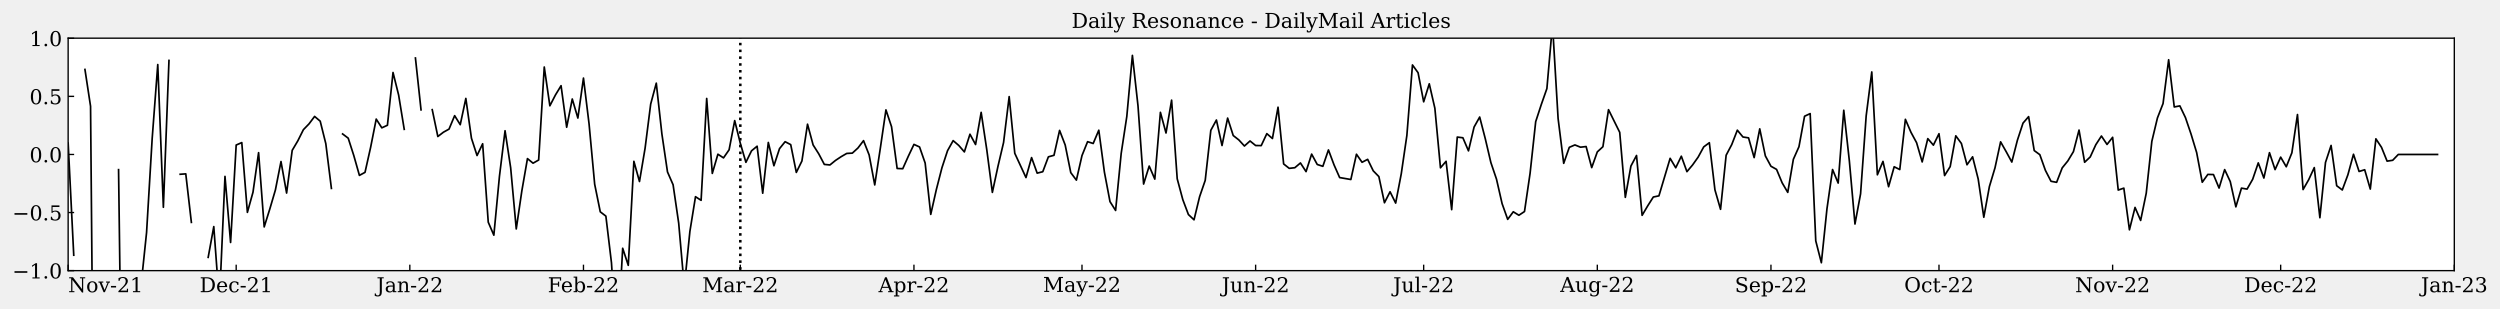
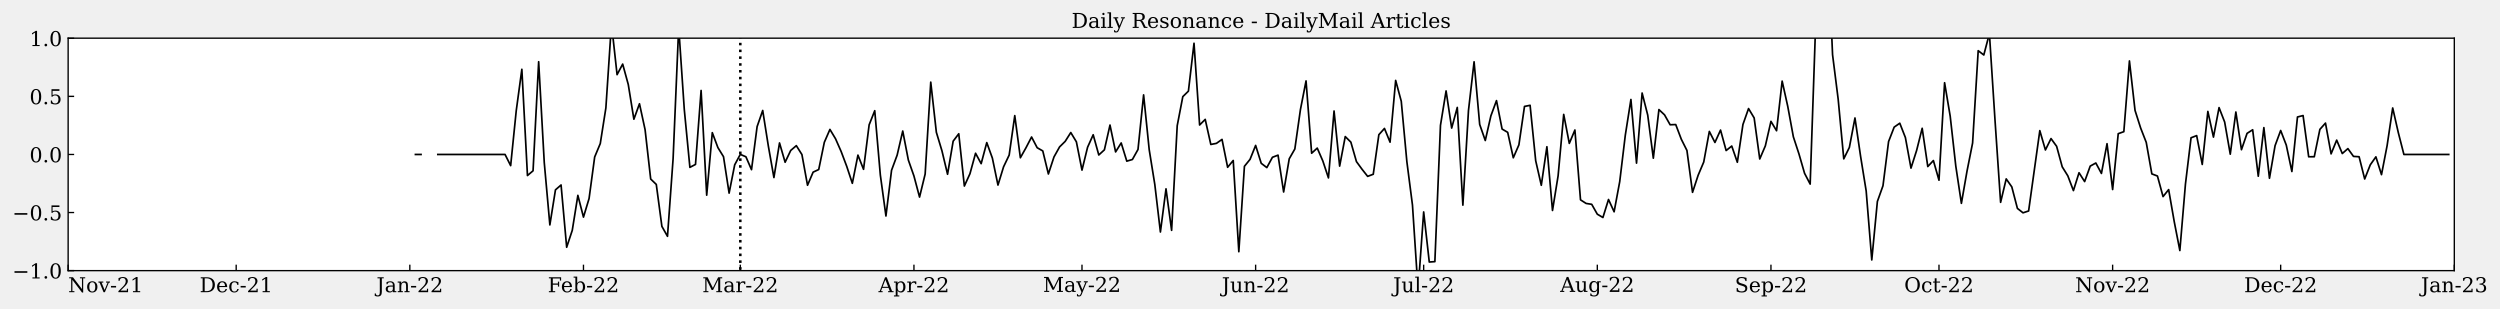
<svg xmlns="http://www.w3.org/2000/svg" xmlns:xlink="http://www.w3.org/1999/xlink" width="1461.55pt" height="180.532pt" viewBox="0 0 1461.55 180.532" version="1.1">
  <defs>
    <style type="text/css">*{stroke-linejoin: round; stroke-linecap: butt}</style>
  </defs>
  <g id="figure_1">
    <g id="patch_1">
      <path d="M 0 180.532  L 1461.55 180.532  L 1461.55 0  L 0 0  L 0 180.532  z " style="fill: none" />
    </g>
    <g id="axes_1">
      <g id="patch_2">
        <path d="M 39.839 158.218  L 1434.839 158.218  L 1434.839 22.318  L 39.839 22.318  z " style="fill: #ffffff" />
      </g>
      <g id="matplotlib.axis_1">
        <g id="xtick_1">
          <g id="line2d_1">
            <defs>
-               <path id="m92980ad7b6" d="M 0 0  L 0 -3.5  " style="stroke: #000000; stroke-width: 0.8" />
+               <path id="me95057f9a5" d="M 0 0  L 0 -3.5  " style="stroke: #000000; stroke-width: 0.8" />
            </defs>
            <g>
-               <use xlink:href="#m92980ad7b6" x="39.839" y="158.218" style="stroke: #000000; stroke-width: 0.8" />
+               <use xlink:href="#me95057f9a5" x="39.839" y="158.218" style="stroke: #000000; stroke-width: 0.8" />
            </g>
          </g>
          <g id="text_1">
            <g transform="translate(39.83937 170.8363)scale(0.12 -0.12)">
              <defs>
                <path id="DejaVuSerif-4e" d="M 313 0  L 313 331  L 941 331  L 941 4331  L 313 4331  L 313 4666  L 1509 4666  L 4306 984  L 4306 4331  L 3681 4331  L 3681 4666  L 5319 4666  L 5319 4331  L 4691 4331  L 4691 -91  L 4313 -91  L 1325 3841  L 1325 331  L 1953 331  L 1953 0  L 313 0  z " transform="scale(0.015625)" />
                <path id="DejaVuSerif-6f" d="M 1925 219  Q 2388 219 2623 584  Q 2859 950 2859 1663  Q 2859 2375 2623 2739  Q 2388 3103 1925 3103  Q 1463 3103 1227 2739  Q 991 2375 991 1663  Q 991 950 1228 584  Q 1466 219 1925 219  z M 1925 -91  Q 1200 -91 759 389  Q 319 869 319 1663  Q 319 2456 758 2934  Q 1197 3413 1925 3413  Q 2653 3413 3092 2934  Q 3531 2456 3531 1663  Q 3531 869 3092 389  Q 2653 -91 1925 -91  z " transform="scale(0.015625)" />
                <path id="DejaVuSerif-76" d="M 1581 0  L 359 2988  L -19 2988  L -19 3322  L 1509 3322  L 1509 2988  L 978 2988  L 1913 703  L 2847 2988  L 2350 2988  L 2350 3322  L 3597 3322  L 3597 2988  L 3225 2988  L 2003 0  L 1581 0  z " transform="scale(0.015625)" />
                <path id="DejaVuSerif-2d" d="M 281 1959  L 1881 1959  L 1881 1472  L 281 1472  L 281 1959  z " transform="scale(0.015625)" />
                <path id="DejaVuSerif-32" d="M 819 3553  L 469 3553  L 469 4384  Q 803 4563 1142 4656  Q 1481 4750 1806 4750  Q 2534 4750 2956 4397  Q 3378 4044 3378 3438  Q 3378 2753 2422 1800  Q 2347 1728 2309 1691  L 1131 513  L 3078 513  L 3078 1088  L 3444 1088  L 3444 0  L 434 0  L 434 341  L 1850 1753  Q 2319 2222 2519 2614  Q 2719 3006 2719 3438  Q 2719 3909 2473 4175  Q 2228 4441 1797 4441  Q 1350 4441 1106 4219  Q 863 3997 819 3553  z " transform="scale(0.015625)" />
                <path id="DejaVuSerif-31" d="M 909 0  L 909 331  L 1722 331  L 1722 4213  L 781 3603  L 781 4013  L 1919 4750  L 2350 4750  L 2350 331  L 3163 331  L 3163 0  L 909 0  z " transform="scale(0.015625)" />
              </defs>
              <use xlink:href="#DejaVuSerif-4e" />
              <use xlink:href="#DejaVuSerif-6f" x="87.5" />
              <use xlink:href="#DejaVuSerif-76" x="147.705" />
              <use xlink:href="#DejaVuSerif-2d" x="204.199" />
              <use xlink:href="#DejaVuSerif-32" x="237.988" />
              <use xlink:href="#DejaVuSerif-31" x="301.611" />
            </g>
          </g>
        </g>
        <g id="xtick_2">
          <g id="line2d_2">
            <g>
-               <use xlink:href="#m92980ad7b6" x="138.079" y="158.218" style="stroke: #000000; stroke-width: 0.8" />
+               <use xlink:href="#me95057f9a5" x="138.079" y="158.218" style="stroke: #000000; stroke-width: 0.8" />
            </g>
          </g>
          <g id="text_2">
            <g transform="translate(116.6944 170.8363)scale(0.12 -0.12)">
              <defs>
                <path id="DejaVuSerif-44" d="M 1581 331  L 2163 331  Q 3072 331 3558 850  Q 4044 1369 4044 2338  Q 4044 3306 3559 3818  Q 3075 4331 2163 4331  L 1581 4331  L 1581 331  z M 353 0  L 353 331  L 947 331  L 947 4331  L 353 4331  L 353 4666  L 2209 4666  Q 3416 4666 4089 4050  Q 4763 3434 4763 2338  Q 4763 1238 4088 619  Q 3413 0 2209 0  L 353 0  z " transform="scale(0.015625)" />
                <path id="DejaVuSerif-65" d="M 3469 1600  L 991 1600  L 991 1575  Q 991 903 1244 561  Q 1497 219 1991 219  Q 2369 219 2611 417  Q 2853 616 2950 1006  L 3413 1006  Q 3275 459 2904 184  Q 2534 -91 1931 -91  Q 1203 -91 761 389  Q 319 869 319 1663  Q 319 2450 753 2931  Q 1188 3413 1894 3413  Q 2647 3413 3050 2948  Q 3453 2484 3469 1600  z M 2791 1931  Q 2772 2513 2545 2808  Q 2319 3103 1894 3103  Q 1497 3103 1269 2806  Q 1041 2509 991 1931  L 2791 1931  z " transform="scale(0.015625)" />
                <path id="DejaVuSerif-63" d="M 3291 997  Q 3169 466 2822 187  Q 2475 -91 1925 -91  Q 1200 -91 759 389  Q 319 869 319 1663  Q 319 2459 759 2936  Q 1200 3413 1925 3413  Q 2241 3413 2553 3339  Q 2866 3266 3181 3116  L 3181 2266  L 2847 2266  Q 2781 2703 2561 2903  Q 2341 3103 1931 3103  Q 1466 3103 1228 2742  Q 991 2381 991 1663  Q 991 944 1227 581  Q 1463 219 1931 219  Q 2303 219 2525 412  Q 2747 606 2828 997  L 3291 997  z " transform="scale(0.015625)" />
              </defs>
              <use xlink:href="#DejaVuSerif-44" />
              <use xlink:href="#DejaVuSerif-65" x="80.176" />
              <use xlink:href="#DejaVuSerif-63" x="139.355" />
              <use xlink:href="#DejaVuSerif-2d" x="195.361" />
              <use xlink:href="#DejaVuSerif-32" x="229.15" />
              <use xlink:href="#DejaVuSerif-31" x="292.773" />
            </g>
          </g>
        </g>
        <g id="xtick_3">
          <g id="line2d_3">
            <g>
-               <use xlink:href="#m92980ad7b6" x="239.593" y="158.218" style="stroke: #000000; stroke-width: 0.8" />
+               <use xlink:href="#me95057f9a5" x="239.593" y="158.218" style="stroke: #000000; stroke-width: 0.8" />
            </g>
          </g>
          <g id="text_3">
            <g transform="translate(220.0826 170.8363)scale(0.12 -0.12)">
              <defs>
                <path id="DejaVuSerif-4a" d="M -538 -1119  L -538 -384  L -181 -384  Q -172 -694 -34 -845  Q 103 -997 378 -997  Q 750 -997 897 -762  Q 1044 -528 1044 153  L 1044 4331  L 319 4331  L 319 4666  L 2272 4666  L 2272 4331  L 1678 4331  L 1678 128  Q 1678 -644 1368 -987  Q 1059 -1331 372 -1331  Q 150 -1331 -79 -1278  Q -309 -1225 -538 -1119  z " transform="scale(0.015625)" />
                <path id="DejaVuSerif-61" d="M 2547 1044  L 2547 1747  L 1806 1747  Q 1378 1747 1168 1562  Q 959 1378 959 997  Q 959 650 1171 447  Q 1384 244 1747 244  Q 2106 244 2326 466  Q 2547 688 2547 1044  z M 3122 2075  L 3122 331  L 3634 331  L 3634 0  L 2547 0  L 2547 359  Q 2356 128 2106 18  Q 1856 -91 1522 -91  Q 969 -91 644 203  Q 319 497 319 997  Q 319 1513 691 1797  Q 1063 2081 1741 2081  L 2547 2081  L 2547 2309  Q 2547 2688 2317 2895  Q 2088 3103 1672 3103  Q 1328 3103 1125 2947  Q 922 2791 872 2484  L 575 2484  L 575 3156  Q 875 3284 1158 3348  Q 1441 3413 1709 3413  Q 2400 3413 2761 3070  Q 3122 2728 3122 2075  z " transform="scale(0.015625)" />
                <path id="DejaVuSerif-6e" d="M 263 0  L 263 331  L 781 331  L 781 2988  L 231 2988  L 231 3322  L 1356 3322  L 1356 2731  Q 1516 3069 1770 3241  Q 2025 3413 2363 3413  Q 2913 3413 3172 3097  Q 3431 2781 3431 2113  L 3431 331  L 3944 331  L 3944 0  L 2356 0  L 2356 331  L 2853 331  L 2853 1931  Q 2853 2541 2703 2767  Q 2553 2994 2175 2994  Q 1775 2994 1565 2701  Q 1356 2409 1356 1850  L 1356 331  L 1856 331  L 1856 0  L 263 0  z " transform="scale(0.015625)" />
              </defs>
              <use xlink:href="#DejaVuSerif-4a" />
              <use xlink:href="#DejaVuSerif-61" x="40.088" />
              <use xlink:href="#DejaVuSerif-6e" x="99.707" />
              <use xlink:href="#DejaVuSerif-2d" x="164.111" />
              <use xlink:href="#DejaVuSerif-32" x="197.9" />
              <use xlink:href="#DejaVuSerif-32" x="261.523" />
            </g>
          </g>
        </g>
        <g id="xtick_4">
          <g id="line2d_4">
            <g>
-               <use xlink:href="#m92980ad7b6" x="341.107" y="158.218" style="stroke: #000000; stroke-width: 0.8" />
+               <use xlink:href="#me95057f9a5" x="341.107" y="158.218" style="stroke: #000000; stroke-width: 0.8" />
            </g>
          </g>
          <g id="text_4">
            <g transform="translate(320.2185 170.8363)scale(0.12 -0.12)">
              <defs>
                <path id="DejaVuSerif-46" d="M 353 0  L 353 331  L 947 331  L 947 4331  L 353 4331  L 353 4666  L 4172 4666  L 4172 3628  L 3788 3628  L 3788 4281  L 1581 4281  L 1581 2719  L 3175 2719  L 3175 3303  L 3559 3303  L 3559 1753  L 3175 1753  L 3175 2338  L 1581 2338  L 1581 331  L 2328 331  L 2328 0  L 353 0  z " transform="scale(0.015625)" />
                <path id="DejaVuSerif-62" d="M 738 331  L 738 4531  L 184 4531  L 184 4863  L 1313 4863  L 1313 2803  Q 1481 3116 1742 3264  Q 2003 3413 2388 3413  Q 3000 3413 3387 2928  Q 3775 2444 3775 1663  Q 3775 881 3387 395  Q 3000 -91 2388 -91  Q 2003 -91 1742 57  Q 1481 206 1313 519  L 1313 0  L 184 0  L 184 331  L 738 331  z M 1313 1497  Q 1313 897 1542 583  Q 1772 269 2209 269  Q 2650 269 2876 622  Q 3103 975 3103 1663  Q 3103 2353 2876 2703  Q 2650 3053 2209 3053  Q 1772 3053 1542 2737  Q 1313 2422 1313 1825  L 1313 1497  z " transform="scale(0.015625)" />
              </defs>
              <use xlink:href="#DejaVuSerif-46" />
              <use xlink:href="#DejaVuSerif-65" x="63.885" />
              <use xlink:href="#DejaVuSerif-62" x="123.064" />
              <use xlink:href="#DejaVuSerif-2d" x="187.078" />
              <use xlink:href="#DejaVuSerif-32" x="220.867" />
              <use xlink:href="#DejaVuSerif-32" x="284.49" />
            </g>
          </g>
        </g>
        <g id="xtick_5">
          <g id="line2d_5">
            <g>
-               <use xlink:href="#m92980ad7b6" x="432.797" y="158.218" style="stroke: #000000; stroke-width: 0.8" />
+               <use xlink:href="#me95057f9a5" x="432.797" y="158.218" style="stroke: #000000; stroke-width: 0.8" />
            </g>
          </g>
          <g id="text_5">
            <g transform="translate(410.5456 170.8363)scale(0.12 -0.12)">
              <defs>
                <path id="DejaVuSerif-4d" d="M 353 0  L 353 331  L 947 331  L 947 4331  L 319 4331  L 319 4666  L 1678 4666  L 3316 1344  L 4953 4666  L 6228 4666  L 6228 4331  L 5606 4331  L 5606 331  L 6203 331  L 6203 0  L 4378 0  L 4378 331  L 4972 331  L 4972 3938  L 3372 684  L 2931 684  L 1331 3938  L 1331 331  L 1925 331  L 1925 0  L 353 0  z " transform="scale(0.015625)" />
                <path id="DejaVuSerif-72" d="M 3059 3328  L 3059 2497  L 2728 2497  Q 2713 2744 2591 2866  Q 2469 2988 2234 2988  Q 1809 2988 1582 2694  Q 1356 2400 1356 1850  L 1356 331  L 2022 331  L 2022 0  L 263 0  L 263 331  L 781 331  L 781 2994  L 231 2994  L 231 3322  L 1356 3322  L 1356 2731  Q 1525 3078 1790 3245  Q 2056 3413 2438 3413  Q 2578 3413 2733 3391  Q 2888 3369 3059 3328  z " transform="scale(0.015625)" />
              </defs>
              <use xlink:href="#DejaVuSerif-4d" />
              <use xlink:href="#DejaVuSerif-61" x="102.393" />
              <use xlink:href="#DejaVuSerif-72" x="162.012" />
              <use xlink:href="#DejaVuSerif-2d" x="209.814" />
              <use xlink:href="#DejaVuSerif-32" x="243.604" />
              <use xlink:href="#DejaVuSerif-32" x="307.227" />
            </g>
          </g>
        </g>
        <g id="xtick_6">
          <g id="line2d_6">
            <g>
-               <use xlink:href="#m92980ad7b6" x="534.311" y="158.218" style="stroke: #000000; stroke-width: 0.8" />
+               <use xlink:href="#me95057f9a5" x="534.311" y="158.218" style="stroke: #000000; stroke-width: 0.8" />
            </g>
          </g>
          <g id="text_6">
            <g transform="translate(513.6065 170.8363)scale(0.12 -0.12)">
              <defs>
                <path id="DejaVuSerif-41" d="M 1281 1691  L 2994 1691  L 2138 3909  L 1281 1691  z M -38 0  L -38 331  L 372 331  L 2034 4666  L 2559 4666  L 4225 331  L 4684 331  L 4684 0  L 2988 0  L 2988 331  L 3506 331  L 3116 1356  L 1153 1356  L 763 331  L 1275 331  L 1275 0  L -38 0  z " transform="scale(0.015625)" />
                <path id="DejaVuSerif-70" d="M 1313 1825  L 1313 1497  Q 1313 897 1542 583  Q 1772 269 2209 269  Q 2650 269 2876 622  Q 3103 975 3103 1663  Q 3103 2353 2876 2703  Q 2650 3053 2209 3053  Q 1772 3053 1542 2737  Q 1313 2422 1313 1825  z M 738 2988  L 184 2988  L 184 3322  L 1313 3322  L 1313 2803  Q 1481 3116 1742 3264  Q 2003 3413 2388 3413  Q 3000 3413 3387 2928  Q 3775 2444 3775 1663  Q 3775 881 3387 395  Q 3000 -91 2388 -91  Q 2003 -91 1742 57  Q 1481 206 1313 519  L 1313 -997  L 1856 -997  L 1856 -1331  L 184 -1331  L 184 -997  L 738 -997  L 738 2988  z " transform="scale(0.015625)" />
              </defs>
              <use xlink:href="#DejaVuSerif-41" />
              <use xlink:href="#DejaVuSerif-70" x="72.217" />
              <use xlink:href="#DejaVuSerif-72" x="136.23" />
              <use xlink:href="#DejaVuSerif-2d" x="184.033" />
              <use xlink:href="#DejaVuSerif-32" x="217.822" />
              <use xlink:href="#DejaVuSerif-32" x="281.445" />
            </g>
          </g>
        </g>
        <g id="xtick_7">
          <g id="line2d_7">
            <g>
-               <use xlink:href="#m92980ad7b6" x="632.551" y="158.218" style="stroke: #000000; stroke-width: 0.8" />
+               <use xlink:href="#me95057f9a5" x="632.551" y="158.218" style="stroke: #000000; stroke-width: 0.8" />
            </g>
          </g>
          <g id="text_7">
            <g transform="translate(609.7769 170.6656)scale(0.12 -0.12)">
              <defs>
                <path id="DejaVuSerif-79" d="M 1381 -609  L 1600 -56  L 359 2988  L -19 2988  L -19 3322  L 1509 3322  L 1509 2988  L 978 2988  L 1913 703  L 2847 2988  L 2350 2988  L 2350 3322  L 3597 3322  L 3597 2988  L 3225 2988  L 1703 -750  Q 1547 -1138 1356 -1280  Q 1166 -1422 819 -1422  Q 672 -1422 517 -1397  Q 363 -1372 206 -1325  L 206 -691  L 500 -691  Q 519 -903 608 -995  Q 697 -1088 884 -1088  Q 1056 -1088 1161 -992  Q 1266 -897 1381 -609  z " transform="scale(0.015625)" />
              </defs>
              <use xlink:href="#DejaVuSerif-4d" />
              <use xlink:href="#DejaVuSerif-61" x="102.393" />
              <use xlink:href="#DejaVuSerif-79" x="162.012" />
              <use xlink:href="#DejaVuSerif-2d" x="218.506" />
              <use xlink:href="#DejaVuSerif-32" x="252.295" />
              <use xlink:href="#DejaVuSerif-32" x="315.918" />
            </g>
          </g>
        </g>
        <g id="xtick_8">
          <g id="line2d_8">
            <g>
-               <use xlink:href="#m92980ad7b6" x="734.065" y="158.218" style="stroke: #000000; stroke-width: 0.8" />
+               <use xlink:href="#me95057f9a5" x="734.065" y="158.218" style="stroke: #000000; stroke-width: 0.8" />
            </g>
          </g>
          <g id="text_8">
            <g transform="translate(714.2675 170.8363)scale(0.12 -0.12)">
              <defs>
                <path id="DejaVuSerif-75" d="M 2266 3322  L 3341 3322  L 3341 331  L 3884 331  L 3884 0  L 2766 0  L 2766 588  Q 2606 256 2353 82  Q 2100 -91 1766 -91  Q 1213 -91 952 223  Q 691 538 691 1209  L 691 2988  L 172 2988  L 172 3322  L 1269 3322  L 1269 1388  Q 1269 781 1417 556  Q 1566 331 1947 331  Q 2347 331 2556 625  Q 2766 919 2766 1478  L 2766 2988  L 2266 2988  L 2266 3322  z " transform="scale(0.015625)" />
              </defs>
              <use xlink:href="#DejaVuSerif-4a" />
              <use xlink:href="#DejaVuSerif-75" x="40.088" />
              <use xlink:href="#DejaVuSerif-6e" x="104.492" />
              <use xlink:href="#DejaVuSerif-2d" x="168.896" />
              <use xlink:href="#DejaVuSerif-32" x="202.686" />
              <use xlink:href="#DejaVuSerif-32" x="266.309" />
            </g>
          </g>
        </g>
        <g id="xtick_9">
          <g id="line2d_9">
            <g>
-               <use xlink:href="#m92980ad7b6" x="832.304" y="158.218" style="stroke: #000000; stroke-width: 0.8" />
+               <use xlink:href="#me95057f9a5" x="832.304" y="158.218" style="stroke: #000000; stroke-width: 0.8" />
            </g>
          </g>
          <g id="text_9">
            <g transform="translate(814.4523 170.8363)scale(0.12 -0.12)">
              <defs>
                <path id="DejaVuSerif-6c" d="M 1313 331  L 1856 331  L 1856 0  L 184 0  L 184 331  L 738 331  L 738 4531  L 184 4531  L 184 4863  L 1313 4863  L 1313 331  z " transform="scale(0.015625)" />
              </defs>
              <use xlink:href="#DejaVuSerif-4a" />
              <use xlink:href="#DejaVuSerif-75" x="40.088" />
              <use xlink:href="#DejaVuSerif-6c" x="104.492" />
              <use xlink:href="#DejaVuSerif-2d" x="136.475" />
              <use xlink:href="#DejaVuSerif-32" x="170.264" />
              <use xlink:href="#DejaVuSerif-32" x="233.887" />
            </g>
          </g>
        </g>
        <g id="xtick_10">
          <g id="line2d_10">
            <g>
-               <use xlink:href="#m92980ad7b6" x="933.818" y="158.218" style="stroke: #000000; stroke-width: 0.8" />
+               <use xlink:href="#me95057f9a5" x="933.818" y="158.218" style="stroke: #000000; stroke-width: 0.8" />
            </g>
          </g>
          <g id="text_10">
            <g transform="translate(912.117 170.6656)scale(0.12 -0.12)">
              <defs>
                <path id="DejaVuSerif-67" d="M 3359 2988  L 3359 72  Q 3359 -644 2965 -1033  Q 2572 -1422 1844 -1422  Q 1516 -1422 1216 -1362  Q 916 -1303 641 -1184  L 641 -488  L 941 -488  Q 997 -813 1206 -963  Q 1416 -1113 1806 -1113  Q 2313 -1113 2548 -827  Q 2784 -541 2784 72  L 2784 519  Q 2616 206 2355 57  Q 2094 -91 1709 -91  Q 1097 -91 708 395  Q 319 881 319 1663  Q 319 2444 706 2928  Q 1094 3413 1709 3413  Q 2094 3413 2355 3264  Q 2616 3116 2784 2803  L 2784 3322  L 3909 3322  L 3909 2988  L 3359 2988  z M 2784 1825  Q 2784 2422 2554 2737  Q 2325 3053 1888 3053  Q 1444 3053 1217 2703  Q 991 2353 991 1663  Q 991 975 1217 622  Q 1444 269 1888 269  Q 2325 269 2554 583  Q 2784 897 2784 1497  L 2784 1825  z " transform="scale(0.015625)" />
              </defs>
              <use xlink:href="#DejaVuSerif-41" />
              <use xlink:href="#DejaVuSerif-75" x="72.217" />
              <use xlink:href="#DejaVuSerif-67" x="136.621" />
              <use xlink:href="#DejaVuSerif-2d" x="200.635" />
              <use xlink:href="#DejaVuSerif-32" x="234.424" />
              <use xlink:href="#DejaVuSerif-32" x="298.047" />
            </g>
          </g>
        </g>
        <g id="xtick_11">
          <g id="line2d_11">
            <g>
-               <use xlink:href="#m92980ad7b6" x="1035.332" y="158.218" style="stroke: #000000; stroke-width: 0.8" />
+               <use xlink:href="#me95057f9a5" x="1035.332" y="158.218" style="stroke: #000000; stroke-width: 0.8" />
            </g>
          </g>
          <g id="text_11">
            <g transform="translate(1014.167 170.8363)scale(0.12 -0.12)">
              <defs>
                <path id="DejaVuSerif-53" d="M 594 225  L 594 1288  L 953 1284  Q 969 753 1261 498  Q 1553 244 2150 244  Q 2706 244 2998 464  Q 3291 684 3291 1106  Q 3291 1444 3114 1625  Q 2938 1806 2369 1978  L 1753 2163  Q 1084 2366 811 2669  Q 538 2972 538 3500  Q 538 4094 959 4422  Q 1381 4750 2144 4750  Q 2469 4750 2856 4679  Q 3244 4609 3681 4475  L 3681 3481  L 3328 3481  Q 3275 3975 2998 4195  Q 2722 4416 2156 4416  Q 1663 4416 1405 4214  Q 1147 4013 1147 3628  Q 1147 3294 1340 3103  Q 1534 2913 2163 2725  L 2741 2553  Q 3375 2363 3645 2067  Q 3916 1772 3916 1275  Q 3916 597 3481 253  Q 3047 -91 2188 -91  Q 1803 -91 1404 -12  Q 1006 66 594 225  z " transform="scale(0.015625)" />
              </defs>
              <use xlink:href="#DejaVuSerif-53" />
              <use xlink:href="#DejaVuSerif-65" x="68.506" />
              <use xlink:href="#DejaVuSerif-70" x="127.686" />
              <use xlink:href="#DejaVuSerif-2d" x="191.699" />
              <use xlink:href="#DejaVuSerif-32" x="225.488" />
              <use xlink:href="#DejaVuSerif-32" x="289.111" />
            </g>
          </g>
        </g>
        <g id="xtick_12">
          <g id="line2d_12">
            <g>
-               <use xlink:href="#m92980ad7b6" x="1133.572" y="158.218" style="stroke: #000000; stroke-width: 0.8" />
+               <use xlink:href="#me95057f9a5" x="1133.572" y="158.218" style="stroke: #000000; stroke-width: 0.8" />
            </g>
          </g>
          <g id="text_12">
            <g transform="translate(1113.219 170.8363)scale(0.12 -0.12)">
              <defs>
                <path id="DejaVuSerif-4f" d="M 2625 244  Q 3391 244 3781 770  Q 4172 1297 4172 2328  Q 4172 3363 3781 3889  Q 3391 4416 2625 4416  Q 1856 4416 1465 3889  Q 1075 3363 1075 2328  Q 1075 1297 1465 770  Q 1856 244 2625 244  z M 2625 -91  Q 2150 -91 1751 65  Q 1353 222 1050 525  Q 700 875 529 1319  Q 359 1763 359 2328  Q 359 2894 529 3339  Q 700 3784 1050 4134  Q 1356 4441 1750 4595  Q 2144 4750 2625 4750  Q 3641 4750 4266 4084  Q 4891 3419 4891 2328  Q 4891 1769 4719 1320  Q 4547 872 4197 525  Q 3891 219 3497 64  Q 3103 -91 2625 -91  z " transform="scale(0.015625)" />
                <path id="DejaVuSerif-74" d="M 691 2988  L 184 2988  L 184 3322  L 691 3322  L 691 4353  L 1269 4353  L 1269 3322  L 2350 3322  L 2350 2988  L 1269 2988  L 1269 878  Q 1269 456 1350 337  Q 1431 219 1650 219  Q 1875 219 1978 351  Q 2081 484 2088 781  L 2522 781  Q 2497 328 2275 118  Q 2053 -91 1600 -91  Q 1103 -91 897 129  Q 691 350 691 878  L 691 2988  z " transform="scale(0.015625)" />
              </defs>
              <use xlink:href="#DejaVuSerif-4f" />
              <use xlink:href="#DejaVuSerif-63" x="81.982" />
              <use xlink:href="#DejaVuSerif-74" x="137.988" />
              <use xlink:href="#DejaVuSerif-2d" x="178.174" />
              <use xlink:href="#DejaVuSerif-32" x="211.963" />
              <use xlink:href="#DejaVuSerif-32" x="275.586" />
            </g>
          </g>
        </g>
        <g id="xtick_13">
          <g id="line2d_13">
            <g>
-               <use xlink:href="#m92980ad7b6" x="1235.086" y="158.218" style="stroke: #000000; stroke-width: 0.8" />
+               <use xlink:href="#me95057f9a5" x="1235.086" y="158.218" style="stroke: #000000; stroke-width: 0.8" />
            </g>
          </g>
          <g id="text_13">
            <g transform="translate(1213.171 170.8363)scale(0.12 -0.12)">
              <use xlink:href="#DejaVuSerif-4e" />
              <use xlink:href="#DejaVuSerif-6f" x="87.5" />
              <use xlink:href="#DejaVuSerif-76" x="147.705" />
              <use xlink:href="#DejaVuSerif-2d" x="204.199" />
              <use xlink:href="#DejaVuSerif-32" x="237.988" />
              <use xlink:href="#DejaVuSerif-32" x="301.611" />
            </g>
          </g>
        </g>
        <g id="xtick_14">
          <g id="line2d_14">
            <g>
-               <use xlink:href="#m92980ad7b6" x="1333.325" y="158.218" style="stroke: #000000; stroke-width: 0.8" />
+               <use xlink:href="#me95057f9a5" x="1333.325" y="158.218" style="stroke: #000000; stroke-width: 0.8" />
            </g>
          </g>
          <g id="text_14">
            <g transform="translate(1311.941 170.8363)scale(0.12 -0.12)">
              <use xlink:href="#DejaVuSerif-44" />
              <use xlink:href="#DejaVuSerif-65" x="80.176" />
              <use xlink:href="#DejaVuSerif-63" x="139.355" />
              <use xlink:href="#DejaVuSerif-2d" x="195.361" />
              <use xlink:href="#DejaVuSerif-32" x="229.15" />
              <use xlink:href="#DejaVuSerif-32" x="292.773" />
            </g>
          </g>
        </g>
        <g id="xtick_15">
          <g id="line2d_15">
            <g>
-               <use xlink:href="#m92980ad7b6" x="1434.839" y="158.218" style="stroke: #000000; stroke-width: 0.8" />
+               <use xlink:href="#me95057f9a5" x="1434.839" y="158.218" style="stroke: #000000; stroke-width: 0.8" />
            </g>
          </g>
          <g id="text_15">
            <g transform="translate(1415.329 170.8363)scale(0.12 -0.12)">
              <defs>
                <path id="DejaVuSerif-33" d="M 622 4469  Q 988 4606 1323 4678  Q 1659 4750 1953 4750  Q 2638 4750 3022 4454  Q 3406 4159 3406 3634  Q 3406 3213 3140 2930  Q 2875 2647 2388 2547  Q 2963 2466 3280 2130  Q 3597 1794 3597 1259  Q 3597 606 3158 257  Q 2719 -91 1894 -91  Q 1528 -91 1179 -12  Q 831 66 488 225  L 488 1131  L 838 1131  Q 869 681 1141 450  Q 1413 219 1906 219  Q 2384 219 2661 495  Q 2938 772 2938 1253  Q 2938 1803 2653 2086  Q 2369 2369 1819 2369  L 1522 2369  L 1522 2688  L 1678 2688  Q 2225 2688 2498 2914  Q 2772 3141 2772 3597  Q 2772 4006 2547 4223  Q 2322 4441 1900 4441  Q 1478 4441 1245 4241  Q 1013 4041 972 3647  L 622 3647  L 622 4469  z " transform="scale(0.015625)" />
              </defs>
              <use xlink:href="#DejaVuSerif-4a" />
              <use xlink:href="#DejaVuSerif-61" x="40.088" />
              <use xlink:href="#DejaVuSerif-6e" x="99.707" />
              <use xlink:href="#DejaVuSerif-2d" x="164.111" />
              <use xlink:href="#DejaVuSerif-32" x="197.9" />
              <use xlink:href="#DejaVuSerif-33" x="261.523" />
            </g>
          </g>
        </g>
      </g>
      <g id="matplotlib.axis_2">
        <g id="ytick_1">
          <g id="line2d_16">
            <defs>
-               <path id="m0a67b4975b" d="M 0 0  L 3.5 0  " style="stroke: #000000; stroke-width: 0.8" />
+               <path id="m6bcfbf7f08" d="M 0 0  L 3.5 0  " style="stroke: #000000; stroke-width: 0.8" />
            </defs>
            <g>
-               <use xlink:href="#m0a67b4975b" x="39.839" y="158.218" style="stroke: #000000; stroke-width: 0.8" />
+               <use xlink:href="#m6bcfbf7f08" x="39.839" y="158.218" style="stroke: #000000; stroke-width: 0.8" />
            </g>
          </g>
          <g id="text_16">
            <g transform="translate(7.2 162.7772)scale(0.12 -0.12)">
              <defs>
                <path id="DejaVuSerif-2212" d="M 678 2259  L 4684 2259  L 4684 1753  L 678 1753  L 678 2259  z " transform="scale(0.015625)" />
                <path id="DejaVuSerif-2e" d="M 603 325  Q 603 500 722 622  Q 841 744 1019 744  Q 1191 744 1312 622  Q 1434 500 1434 325  Q 1434 153 1312 31  Q 1191 -91 1019 -91  Q 841 -91 722 29  Q 603 150 603 325  z " transform="scale(0.015625)" />
                <path id="DejaVuSerif-30" d="M 2034 219  Q 2513 219 2750 744  Q 2988 1269 2988 2328  Q 2988 3391 2750 3916  Q 2513 4441 2034 4441  Q 1556 4441 1318 3916  Q 1081 3391 1081 2328  Q 1081 1269 1318 744  Q 1556 219 2034 219  z M 2034 -91  Q 1275 -91 848 546  Q 422 1184 422 2328  Q 422 3475 848 4112  Q 1275 4750 2034 4750  Q 2797 4750 3222 4112  Q 3647 3475 3647 2328  Q 3647 1184 3222 546  Q 2797 -91 2034 -91  z " transform="scale(0.015625)" />
              </defs>
              <use xlink:href="#DejaVuSerif-2212" />
              <use xlink:href="#DejaVuSerif-31" x="83.789" />
              <use xlink:href="#DejaVuSerif-2e" x="147.412" />
              <use xlink:href="#DejaVuSerif-30" x="179.199" />
            </g>
          </g>
        </g>
        <g id="ytick_2">
          <g id="line2d_17">
            <g>
-               <use xlink:href="#m0a67b4975b" x="39.839" y="124.26" style="stroke: #000000; stroke-width: 0.8" />
+               <use xlink:href="#m6bcfbf7f08" x="39.839" y="124.26" style="stroke: #000000; stroke-width: 0.8" />
            </g>
          </g>
          <g id="text_17">
            <g transform="translate(7.2 128.8192)scale(0.12 -0.12)">
              <defs>
                <path id="DejaVuSerif-35" d="M 3219 4666  L 3219 4153  L 1081 4153  L 1081 2816  Q 1244 2928 1461 2984  Q 1678 3041 1947 3041  Q 2703 3041 3140 2622  Q 3578 2203 3578 1478  Q 3578 738 3136 323  Q 2694 -91 1894 -91  Q 1572 -91 1234 -12  Q 897 66 544 225  L 544 1131  L 897 1131  Q 925 688 1179 453  Q 1434 219 1894 219  Q 2388 219 2653 544  Q 2919 869 2919 1478  Q 2919 2084 2655 2407  Q 2391 2731 1894 2731  Q 1613 2731 1398 2631  Q 1184 2531 1019 2322  L 750 2322  L 750 4666  L 3219 4666  z " transform="scale(0.015625)" />
              </defs>
              <use xlink:href="#DejaVuSerif-2212" />
              <use xlink:href="#DejaVuSerif-30" x="83.789" />
              <use xlink:href="#DejaVuSerif-2e" x="147.412" />
              <use xlink:href="#DejaVuSerif-35" x="179.199" />
            </g>
          </g>
        </g>
        <g id="ytick_3">
          <g id="line2d_18">
            <g>
-               <use xlink:href="#m0a67b4975b" x="39.839" y="90.302" style="stroke: #000000; stroke-width: 0.8" />
+               <use xlink:href="#m6bcfbf7f08" x="39.839" y="90.302" style="stroke: #000000; stroke-width: 0.8" />
            </g>
          </g>
          <g id="text_18">
            <g transform="translate(17.25562 94.86115)scale(0.12 -0.12)">
              <use xlink:href="#DejaVuSerif-30" />
              <use xlink:href="#DejaVuSerif-2e" x="63.623" />
              <use xlink:href="#DejaVuSerif-30" x="95.41" />
            </g>
          </g>
        </g>
        <g id="ytick_4">
          <g id="line2d_19">
            <g>
-               <use xlink:href="#m0a67b4975b" x="39.839" y="56.344" style="stroke: #000000; stroke-width: 0.8" />
+               <use xlink:href="#m6bcfbf7f08" x="39.839" y="56.344" style="stroke: #000000; stroke-width: 0.8" />
            </g>
          </g>
          <g id="text_19">
            <g transform="translate(17.25562 60.90313)scale(0.12 -0.12)">
              <use xlink:href="#DejaVuSerif-30" />
              <use xlink:href="#DejaVuSerif-2e" x="63.623" />
              <use xlink:href="#DejaVuSerif-35" x="95.41" />
            </g>
          </g>
        </g>
        <g id="ytick_5">
          <g id="line2d_20">
            <g>
-               <use xlink:href="#m0a67b4975b" x="39.839" y="22.386" style="stroke: #000000; stroke-width: 0.8" />
+               <use xlink:href="#m6bcfbf7f08" x="39.839" y="22.386" style="stroke: #000000; stroke-width: 0.8" />
            </g>
          </g>
          <g id="text_20">
            <g transform="translate(17.25562 26.9451)scale(0.12 -0.12)">
              <use xlink:href="#DejaVuSerif-31" />
              <use xlink:href="#DejaVuSerif-2e" x="63.623" />
              <use xlink:href="#DejaVuSerif-30" x="95.41" />
            </g>
          </g>
        </g>
      </g>
      <g id="line2d_21">
-         <path d="M 39.839 83.653  L 43.114 149.196  M 49.663 40.601  L 52.938 62.126  L 53.997 181.532  M 69.311 99.17  L 70.4 181.532  M 81.515 181.532  L 82.41 167.254  L 85.684 135.956  L 88.959 81.081  L 92.234 37.761  L 95.508 121.153  L 98.783 35.333  M 105.332 101.879  L 108.607 101.642  L 111.882 130.005  M 121.706 150.454  L 124.98 132.479  L 128.255 176.989  L 131.53 103.133  L 134.804 141.74  L 138.079 84.791  L 141.353 83.366  L 144.628 124.138  L 147.903 112.377  L 151.177 89.259  L 154.452 132.636  L 157.727 122.209  L 161.001 111.059  L 164.276 94.442  L 167.551 112.846  L 170.825 87.9  L 174.1 82.354  L 177.375 75.809  L 180.649 72.424  L 183.924 68.072  L 187.199 70.841  L 190.473 83.977  L 193.748 110.144  M 200.297 78.305  L 203.572 80.775  L 206.846 90.973  L 210.121 102.528  L 213.396 100.759  L 216.67 86.144  L 219.945 69.632  L 223.22 74.728  L 226.494 73.232  L 229.769 42.401  L 233.044 55.554  L 236.318 75.604  M 242.868 33.903  L 246.142 64.227  M 252.691 64.109  L 255.966 79.803  L 259.241 77.289  L 262.515 75.468  L 265.79 67.621  L 269.065 72.89  L 272.339 57.559  L 275.614 80.797  L 278.889 90.92  L 282.163 84.06  L 285.438 129.893  L 288.713 137.479  L 291.987 103.065  L 295.262 76.455  L 298.537 98.037  L 301.811 133.828  L 305.086 111.545  L 308.361 92.73  L 311.635 95.402  L 314.91 93.542  L 318.184 39.206  L 321.459 61.852  L 324.734 55.502  L 328.008 50.102  L 331.283 74.365  L 334.558 57.891  L 337.832 68.999  L 341.107 45.668  L 344.382 72.478  L 347.656 107.699  L 350.931 123.837  L 354.206 126.343  L 357.48 153.663  L 359.274 181.532  M 362.024 181.532  L 364.03 145.149  L 367.304 155.112  L 370.579 94.322  L 373.853 106.107  L 377.128 86.663  L 380.403 60.84  L 383.677 48.63  L 386.952 78.314  L 390.227 100.516  L 393.501 108.013  L 396.776 130.459  L 400.051 167.703  L 403.325 135.288  L 406.6 115  L 409.875 117.107  L 413.149 57.574  L 416.424 101.37  L 419.699 90.158  L 422.973 92.297  L 426.248 87.575  L 429.522 70.51  L 432.797 83.737  L 436.072 94.895  L 439.346 88.182  L 442.621 85.482  L 445.896 112.946  L 449.17 83.291  L 452.445 96.886  L 455.72 86.894  L 458.994 82.843  L 462.269 84.55  L 465.544 100.79  L 468.818 94.12  L 472.093 72.612  L 475.368 84.752  L 478.642 89.919  L 481.917 96.115  L 485.191 96.439  L 488.466 93.778  L 491.741 91.603  L 495.015 89.7  L 498.29 89.523  L 501.565 86.529  L 504.839 82.232  L 508.114 90.585  L 511.389 108.089  L 514.663 86.608  L 517.938 64.25  L 521.213 74.088  L 524.487 98.497  L 527.762 98.638  L 531.037 91.317  L 534.311 84.416  L 537.586 85.916  L 540.861 95.319  L 544.135 125.315  L 547.41 110.815  L 550.684 98.04  L 553.959 88.078  L 557.234 82.222  L 560.508 85.02  L 563.783 88.799  L 567.058 78.466  L 570.332 84.489  L 573.607 65.708  L 576.882 87.468  L 580.156 112.463  L 583.431 97.247  L 586.706 83.325  L 589.98 56.507  L 593.255 89.616  L 599.804 103.794  L 603.079 92.137  L 606.353 101.221  L 609.628 100.389  L 612.903 91.689  L 616.177 90.795  L 619.452 76.252  L 622.727 84.762  L 626.001 100.937  L 629.276 105.306  L 632.551 90.948  L 635.825 82.833  L 639.1 83.881  L 642.375 76.138  L 645.649 100.584  L 648.924 117.877  L 652.199 123.03  L 655.473 89.651  L 658.748 68.127  L 662.022 32.398  L 665.297 61.901  L 668.572 107.579  L 671.846 97.094  L 675.121 104.697  L 678.396 65.678  L 681.67 77.741  L 684.945 58.57  L 688.22 104.527  L 691.494 116.724  L 694.769 125.424  L 698.044 128.499  L 701.318 114.973  L 704.593 105.45  L 707.868 76.18  L 711.142 70.171  L 714.417 85.058  L 717.691 69.057  L 720.966 79.235  L 724.241 81.801  L 727.515 85.358  L 730.79 82.417  L 734.065 85.076  L 737.339 85.117  L 740.614 78.143  L 743.889 80.969  L 747.163 62.693  L 750.438 95.841  L 753.713 98.425  L 756.987 98.048  L 760.262 95.28  L 763.537 100.325  L 766.811 90.104  L 770.086 96.157  L 773.361 97.23  L 776.635 87.655  L 779.91 96.402  L 783.184 103.808  L 789.734 104.939  L 793.008 90.173  L 796.283 94.87  L 799.558 93.162  L 802.832 99.878  L 806.107 103.229  L 809.382 118.528  L 812.656 112.127  L 815.931 118.721  L 819.206 101.604  L 822.48 79.2  L 825.755 37.979  L 829.03 42.508  L 832.304 59.515  L 835.579 49.008  L 838.853 63.285  L 842.128 98.106  L 845.403 94.303  L 848.677 122.55  L 851.952 80.139  L 855.227 80.543  L 858.501 88.185  L 861.776 74.274  L 865.051 68.431  L 868.325 81.101  L 871.6 95.051  L 874.875 104.717  L 878.149 119.038  L 881.424 128.231  L 884.699 123.816  L 887.973 125.842  L 891.248 123.667  L 894.522 101.269  L 897.797 71.121  L 901.072 61.1  L 904.346 51.774  L 907.621 14.294  L 910.896 69.292  L 914.17 95.48  L 917.445 86.134  L 920.72 84.727  L 923.994 86.053  L 927.269 85.672  L 930.544 97.981  L 933.818 88.804  L 937.093 85.771  L 940.368 64.126  L 946.917 77.368  L 950.191 115.361  L 953.466 97.07  L 956.741 90.911  L 960.015 125.879  L 963.29 120.341  L 966.565 115.177  L 969.839 114.498  L 976.389 92.565  L 979.663 98.074  L 982.938 91.322  L 986.213 100.348  L 989.487 96.467  L 992.762 91.858  L 996.037 85.868  L 999.311 83.442  L 1002.586 111.011  L 1005.861 122.355  L 1009.135 90.758  L 1012.41 84.531  L 1015.684 76.105  L 1018.959 80.088  L 1022.234 80.597  L 1025.508 92.129  L 1028.783 75.344  L 1032.058 91.132  L 1035.332 97.194  L 1038.607 99.028  L 1041.882 106.888  L 1045.156 112.47  L 1048.431 93.137  L 1051.706 85.786  L 1054.98 67.949  L 1058.255 66.421  L 1061.53 140.821  L 1064.804 153.589  L 1068.079 122.079  L 1071.353 99.12  L 1074.628 107.022  L 1077.903 64.48  L 1081.177 94.156  L 1084.452 130.956  L 1087.727 113.337  L 1091.001 67.733  L 1094.276 42.089  L 1097.551 102.176  L 1100.825 94.363  L 1104.1 109.141  L 1107.375 97.503  L 1110.649 99.119  L 1113.924 69.769  L 1117.199 77.364  L 1120.473 83.423  L 1123.748 94.654  L 1127.022 81.048  L 1130.297 84.855  L 1133.572 78.178  L 1136.846 102.621  L 1140.121 97.395  L 1143.396 79.409  L 1146.67 83.876  L 1149.945 96.325  L 1153.22 91.677  L 1156.494 104.66  L 1159.769 126.982  L 1163.044 109.045  L 1166.318 98.106  L 1169.593 82.93  L 1172.868 88.705  L 1176.142 94.734  L 1179.417 81.959  L 1182.691 71.982  L 1185.966 68.191  L 1189.241 88.021  L 1192.515 90.421  L 1195.79 99.617  L 1199.065 105.98  L 1202.339 106.592  L 1205.614 98.138  L 1208.889 94.092  L 1212.163 88.649  L 1215.438 76.065  L 1218.713 94.86  L 1221.987 91.751  L 1225.262 84.58  L 1228.537 79.534  L 1231.811 84.435  L 1235.086 80.278  L 1238.361 111.109  L 1241.635 109.993  L 1244.91 134.337  L 1248.184 121.273  L 1251.459 128.862  L 1254.734 112.968  L 1258.008 82.625  L 1261.283 68.943  L 1264.558 60.555  L 1267.832 34.953  L 1271.107 62.522  L 1274.382 61.905  L 1277.656 68.751  L 1280.931 78.381  L 1284.206 89.196  L 1287.48 106.537  L 1290.755 101.963  L 1294.03 102.057  L 1297.304 109.936  L 1300.579 99.156  L 1303.853 106.157  L 1307.128 120.912  L 1310.403 109.994  L 1313.677 110.547  L 1316.952 104.824  L 1320.227 95.234  L 1323.501 104.066  L 1326.776 89.267  L 1330.051 99.143  L 1333.325 91.867  L 1336.6 97.484  L 1339.875 89.337  L 1343.149 66.977  L 1346.424 110.808  L 1349.699 105.067  L 1352.973 97.992  L 1356.248 127.258  L 1359.522 94.991  L 1362.797 85.042  L 1366.072 108.576  L 1369.346 111.046  L 1372.621 102.194  L 1375.896 90.19  L 1379.17 100.242  L 1382.445 99.245  L 1385.72 110.526  L 1388.994 81.175  L 1392.269 86.118  L 1395.544 94.206  L 1398.818 93.705  L 1402.093 90.302  L 1425.015 90.302  L 1425.015 90.302  " clip-path="url(#pf56619a9dc)" style="fill: none; stroke: #000000; stroke-linecap: square" />
+         <path d="M 242.868 90.302  L 246.142 90.302  M 255.966 90.302  L 295.262 90.302  L 298.537 96.821  L 301.811 64.665  L 305.086 40.525  L 308.361 102.618  L 311.635 99.847  L 314.91 36.106  L 318.184 95.015  L 321.459 131.472  L 324.734 110.99  L 328.008 108.147  L 331.283 144.54  L 334.558 134.652  L 337.832 114.229  L 341.107 126.917  L 344.382 116.056  L 347.656 91.772  L 350.931 83.932  L 354.206 63.103  L 357.48 13.877  L 360.755 43.641  L 364.03 37.474  L 367.304 49.431  L 370.579 69.687  L 373.853 60.669  L 377.128 75.806  L 380.403 104.654  L 383.677 107.819  L 386.952 132.35  L 390.227 138.148  L 393.501 92.856  L 396.776 15.852  L 400.051 64.039  L 403.325 97.837  L 406.6 96.122  L 409.875 52.903  L 413.149 114.08  L 416.424 77.564  L 419.699 86.293  L 422.973 91.601  L 426.248 112.892  L 429.522 96.346  L 432.797 90.257  L 436.072 91.652  L 439.346 99.186  L 442.621 74.014  L 445.896 64.593  L 449.17 85.279  L 452.445 103.788  L 455.72 83.583  L 458.994 94.841  L 462.269 87.955  L 465.544 85.159  L 468.818 90.353  L 472.093 108.294  L 475.368 100.639  L 478.642 99.114  L 481.917 83.199  L 485.191 75.665  L 488.466 81.121  L 491.741 88.552  L 495.015 97.254  L 498.29 107.157  L 501.565 90.695  L 504.839 98.979  L 508.114 72.978  L 511.389 64.731  L 514.663 102.331  L 517.938 126.252  L 521.213 99.554  L 524.487 90.698  L 527.762 76.62  L 531.037 93.55  L 534.311 102.897  L 537.586 115.209  L 540.861 101.751  L 544.135 48.042  L 547.41 77.335  L 550.684 88.185  L 553.959 101.862  L 557.234 82.535  L 560.508 78.21  L 563.783 108.749  L 567.058 101.562  L 570.332 89.599  L 573.607 95.672  L 576.882 83.376  L 580.156 92.417  L 583.431 108.189  L 586.706 97.526  L 589.98 90.663  L 593.255 67.608  L 596.53 92.218  L 599.804 86.395  L 603.079 80.101  L 606.353 86.362  L 609.628 88.241  L 612.903 101.705  L 616.177 91.753  L 619.452 85.883  L 622.727 82.648  L 626.001 77.492  L 629.276 82.914  L 632.551 99.433  L 635.825 86.079  L 639.1 78.794  L 642.375 90.6  L 645.649 87.593  L 648.924 73.125  L 652.199 88.807  L 655.473 83.581  L 658.748 94.21  L 662.022 93.246  L 665.297 87.377  L 668.572 55.498  L 671.846 87.486  L 675.121 107.847  L 678.396 135.617  L 681.67 110.418  L 684.945 134.656  L 688.22 73.495  L 691.494 56.492  L 694.769 53.284  L 698.044 25.305  L 701.318 73.075  L 704.593 69.8  L 707.868 84.45  L 711.142 83.815  L 714.417 81.507  L 717.691 97.793  L 720.966 93.82  L 724.241 147.134  L 727.515 97.221  L 730.79 93.174  L 734.065 85.022  L 737.339 95.475  L 740.614 97.975  L 743.889 91.955  L 747.163 90.706  L 750.438 112.216  L 753.713 92.834  L 756.987 87.101  L 760.262 64.048  L 763.537 47.32  L 766.811 89.572  L 770.086 86.591  L 773.361 94.13  L 776.635 103.992  L 779.91 64.921  L 783.184 97.092  L 786.459 79.85  L 789.734 83.091  L 793.008 94.485  L 796.283 98.963  L 799.558 103.103  L 802.832 101.868  L 806.107 78.751  L 809.382 75.099  L 812.656 83.109  L 815.931 47.025  L 819.206 59.2  L 822.48 94.5  L 825.755 119.875  L 829.03 169.479  L 832.304 123.927  L 835.579 153.182  L 838.853 152.956  L 842.128 73.28  L 845.403 53.171  L 848.677 74.861  L 851.952 62.825  L 855.227 119.909  L 858.501 64.606  L 861.776 36.155  L 865.051 72.75  L 868.325 82.134  L 871.6 67.729  L 874.875 58.827  L 878.149 75.444  L 881.424 77.367  L 884.699 92.232  L 887.973 84.699  L 891.248 62.216  L 894.522 61.568  L 897.797 93.959  L 901.072 108.31  L 904.346 85.801  L 907.621 123.035  L 910.896 102.816  L 914.17 66.91  L 917.445 83.821  L 920.72 76.017  L 923.994 116.829  L 927.269 118.931  L 930.544 119.442  L 933.818 125.215  L 937.093 127.151  L 940.368 116.635  L 943.642 123.808  L 946.917 106.202  L 950.191 79.012  L 953.466 58.173  L 956.741 95.354  L 960.015 54.407  L 963.29 67.272  L 966.565 92.462  L 969.839 64.063  L 973.114 67.141  L 976.389 72.935  L 979.663 72.814  L 982.938 81.432  L 986.213 87.957  L 989.487 112.434  L 992.762 102.472  L 996.037 94.73  L 999.311 76.849  L 1002.586 83.286  L 1005.861 76.052  L 1009.135 88.002  L 1012.41 85.391  L 1015.684 94.846  L 1018.959 72.768  L 1022.234 63.477  L 1025.508 68.939  L 1028.783 92.927  L 1032.058 85.273  L 1035.332 70.965  L 1038.607 76.426  L 1041.882 47.439  L 1045.156 62.195  L 1048.431 79.983  L 1051.706 89.986  L 1054.98 101.318  L 1058.255 107.613  L 1061.53 12.153  L 1064.804 0.645  L 1064.926 -1  M 1069.923 -1  L 1071.353 31.998  L 1074.628 57.967  L 1077.903 92.849  L 1081.177 86.184  L 1084.452 68.987  L 1087.727 91.325  L 1091.001 111.635  L 1094.276 151.944  L 1097.551 117.785  L 1100.825 108.608  L 1104.1 82.755  L 1107.375 74.317  L 1110.649 72.037  L 1113.924 80.397  L 1117.199 98.27  L 1120.473 88.024  L 1123.748 75.011  L 1127.022 97.363  L 1130.297 93.865  L 1133.572 105.348  L 1136.846 48.389  L 1140.121 67.899  L 1143.396 97.099  L 1146.67 118.871  L 1149.945 100.106  L 1153.22 83.596  L 1156.494 29.645  L 1159.769 32.143  L 1163.044 19.64  L 1166.318 70.192  L 1169.593 118.271  L 1172.868 104.594  L 1176.142 109.264  L 1179.417 121.831  L 1182.691 124.414  L 1185.966 123.338  L 1192.515 76.384  L 1195.79 87.662  L 1199.065 81.024  L 1202.339 85.527  L 1205.614 97.526  L 1208.889 102.8  L 1212.163 111.417  L 1215.438 100.994  L 1218.713 106.143  L 1221.987 97.104  L 1225.262 95.295  L 1228.537 101.386  L 1231.811 84.027  L 1235.086 110.784  L 1238.361 78.154  L 1241.635 76.98  L 1244.91 35.645  L 1248.184 64.547  L 1251.459 74.832  L 1254.734 83.228  L 1258.008 101.658  L 1261.283 102.901  L 1264.558 114.936  L 1267.832 110.849  L 1271.107 129.606  L 1274.382 146.451  L 1277.656 107.625  L 1280.931 80.553  L 1284.206 79.279  L 1287.48 96.129  L 1290.755 65.157  L 1294.03 80.137  L 1297.304 62.917  L 1300.579 71.348  L 1303.853 90.122  L 1307.128 65.509  L 1310.403 87.508  L 1313.677 77.973  L 1316.952 75.878  L 1320.227 103.003  L 1323.501 74.631  L 1326.776 104.195  L 1330.051 85.154  L 1333.325 76.297  L 1336.6 84.818  L 1339.875 100.256  L 1343.149 68.393  L 1346.424 67.557  L 1349.699 91.652  L 1352.973 91.627  L 1356.248 75.638  L 1359.522 71.964  L 1362.797 89.944  L 1366.072 81.93  L 1369.346 89.758  L 1372.621 86.888  L 1375.896 91.435  L 1379.17 91.631  L 1382.445 104.629  L 1385.72 96.35  L 1388.994 91.705  L 1392.269 102.094  L 1395.544 85.166  L 1398.818 63.138  L 1402.093 77.515  L 1405.368 90.302  L 1431.565 90.302  L 1431.565 90.302  " clip-path="url(#p3a60980cd8)" style="fill: none; stroke: #000000; stroke-linecap: square" />
      </g>
      <g id="LineCollection_1">
-         <path d="M 432.797 181.532  L 432.797 -1  " clip-path="url(#pf56619a9dc)" style="fill: none; stroke-dasharray: 1.5,2.475; stroke-dashoffset: 0; stroke: #000000; stroke-width: 1.5" />
+         <path d="M 432.797 181.532  L 432.797 -1  " clip-path="url(#p3a60980cd8)" style="fill: none; stroke-dasharray: 1.5,2.475; stroke-dashoffset: 0; stroke: #000000; stroke-width: 1.5" />
      </g>
      <g id="patch_3">
        <path d="M 39.839 158.218  L 39.839 22.318  " style="fill: none; stroke: #000000; stroke-width: 0.8; stroke-linejoin: miter; stroke-linecap: square" />
      </g>
      <g id="patch_4">
        <path d="M 1434.839 158.218  L 1434.839 22.318  " style="fill: none; stroke: #000000; stroke-width: 0.8; stroke-linejoin: miter; stroke-linecap: square" />
      </g>
      <g id="patch_5">
        <path d="M 39.839 158.218  L 1434.839 158.218  " style="fill: none; stroke: #000000; stroke-width: 0.8; stroke-linejoin: miter; stroke-linecap: square" />
      </g>
      <g id="patch_6">
        <path d="M 39.839 22.318  L 1434.839 22.318  " style="fill: none; stroke: #000000; stroke-width: 0.8; stroke-linejoin: miter; stroke-linecap: square" />
      </g>
      <g id="text_21">
        <g transform="translate(626.4753 16.31812)scale(0.12 -0.12)">
          <defs>
            <path id="DejaVuSerif-69" d="M 622 4353  Q 622 4497 726 4603  Q 831 4709 978 4709  Q 1122 4709 1226 4603  Q 1331 4497 1331 4353  Q 1331 4206 1228 4103  Q 1125 4000 978 4000  Q 831 4000 726 4103  Q 622 4206 622 4353  z M 1356 331  L 1900 331  L 1900 0  L 231 0  L 231 331  L 781 331  L 781 2988  L 231 2988  L 231 3322  L 1356 3322  L 1356 331  z " transform="scale(0.015625)" />
            <path id="DejaVuSerif-20" transform="scale(0.015625)" />
            <path id="DejaVuSerif-52" d="M 3066 2316  Q 3284 2256 3442 2114  Q 3600 1972 3725 1716  L 4403 331  L 4972 331  L 4972 0  L 3872 0  L 3144 1484  Q 2934 1916 2759 2042  Q 2584 2169 2278 2169  L 1581 2169  L 1581 331  L 2241 331  L 2241 0  L 353 0  L 353 331  L 947 331  L 947 4331  L 353 4331  L 353 4666  L 2719 4666  Q 3400 4666 3770 4341  Q 4141 4016 4141 3419  Q 4141 2938 3870 2661  Q 3600 2384 3066 2316  z M 1581 2503  L 2503 2503  Q 2975 2503 3200 2726  Q 3425 2950 3425 3419  Q 3425 3888 3200 4109  Q 2975 4331 2503 4331  L 1581 4331  L 1581 2503  z " transform="scale(0.015625)" />
            <path id="DejaVuSerif-73" d="M 359 184  L 359 959  L 691 959  Q 703 588 923 403  Q 1144 219 1575 219  Q 1963 219 2166 364  Q 2369 509 2369 788  Q 2369 1006 2220 1140  Q 2072 1275 1594 1428  L 1178 1569  Q 750 1706 558 1912  Q 366 2119 366 2438  Q 366 2894 700 3153  Q 1034 3413 1625 3413  Q 1888 3413 2178 3344  Q 2469 3275 2778 3144  L 2778 2419  L 2447 2419  Q 2434 2741 2221 2922  Q 2009 3103 1644 3103  Q 1281 3103 1095 2975  Q 909 2847 909 2591  Q 909 2381 1050 2254  Q 1191 2128 1613 1997  L 2069 1856  Q 2541 1709 2748 1489  Q 2956 1269 2956 922  Q 2956 450 2595 179  Q 2234 -91 1600 -91  Q 1278 -91 972 -22  Q 666 47 359 184  z " transform="scale(0.015625)" />
          </defs>
          <use xlink:href="#DejaVuSerif-44" />
          <use xlink:href="#DejaVuSerif-61" x="80.176" />
          <use xlink:href="#DejaVuSerif-69" x="139.795" />
          <use xlink:href="#DejaVuSerif-6c" x="171.777" />
          <use xlink:href="#DejaVuSerif-79" x="203.76" />
          <use xlink:href="#DejaVuSerif-20" x="260.254" />
          <use xlink:href="#DejaVuSerif-52" x="292.041" />
          <use xlink:href="#DejaVuSerif-65" x="367.334" />
          <use xlink:href="#DejaVuSerif-73" x="426.514" />
          <use xlink:href="#DejaVuSerif-6f" x="477.832" />
          <use xlink:href="#DejaVuSerif-6e" x="538.037" />
          <use xlink:href="#DejaVuSerif-61" x="602.441" />
          <use xlink:href="#DejaVuSerif-6e" x="662.061" />
          <use xlink:href="#DejaVuSerif-63" x="726.465" />
          <use xlink:href="#DejaVuSerif-65" x="782.471" />
          <use xlink:href="#DejaVuSerif-20" x="841.65" />
          <use xlink:href="#DejaVuSerif-2d" x="873.438" />
          <use xlink:href="#DejaVuSerif-20" x="907.227" />
          <use xlink:href="#DejaVuSerif-44" x="939.014" />
          <use xlink:href="#DejaVuSerif-61" x="1019.189" />
          <use xlink:href="#DejaVuSerif-69" x="1078.809" />
          <use xlink:href="#DejaVuSerif-6c" x="1110.791" />
          <use xlink:href="#DejaVuSerif-79" x="1142.773" />
          <use xlink:href="#DejaVuSerif-4d" x="1199.268" />
          <use xlink:href="#DejaVuSerif-61" x="1301.66" />
          <use xlink:href="#DejaVuSerif-69" x="1361.279" />
          <use xlink:href="#DejaVuSerif-6c" x="1393.262" />
          <use xlink:href="#DejaVuSerif-20" x="1425.244" />
          <use xlink:href="#DejaVuSerif-41" x="1457.031" />
          <use xlink:href="#DejaVuSerif-72" x="1529.248" />
          <use xlink:href="#DejaVuSerif-74" x="1577.051" />
          <use xlink:href="#DejaVuSerif-69" x="1617.236" />
          <use xlink:href="#DejaVuSerif-63" x="1649.219" />
          <use xlink:href="#DejaVuSerif-6c" x="1705.225" />
          <use xlink:href="#DejaVuSerif-65" x="1737.207" />
          <use xlink:href="#DejaVuSerif-73" x="1796.387" />
        </g>
      </g>
    </g>
  </g>
  <defs>
-     <clipPath id="pf56619a9dc">
+     <clipPath id="p3a60980cd8">
      <rect x="39.839" y="22.318" width="1395" height="135.9" />
    </clipPath>
  </defs>
</svg>
